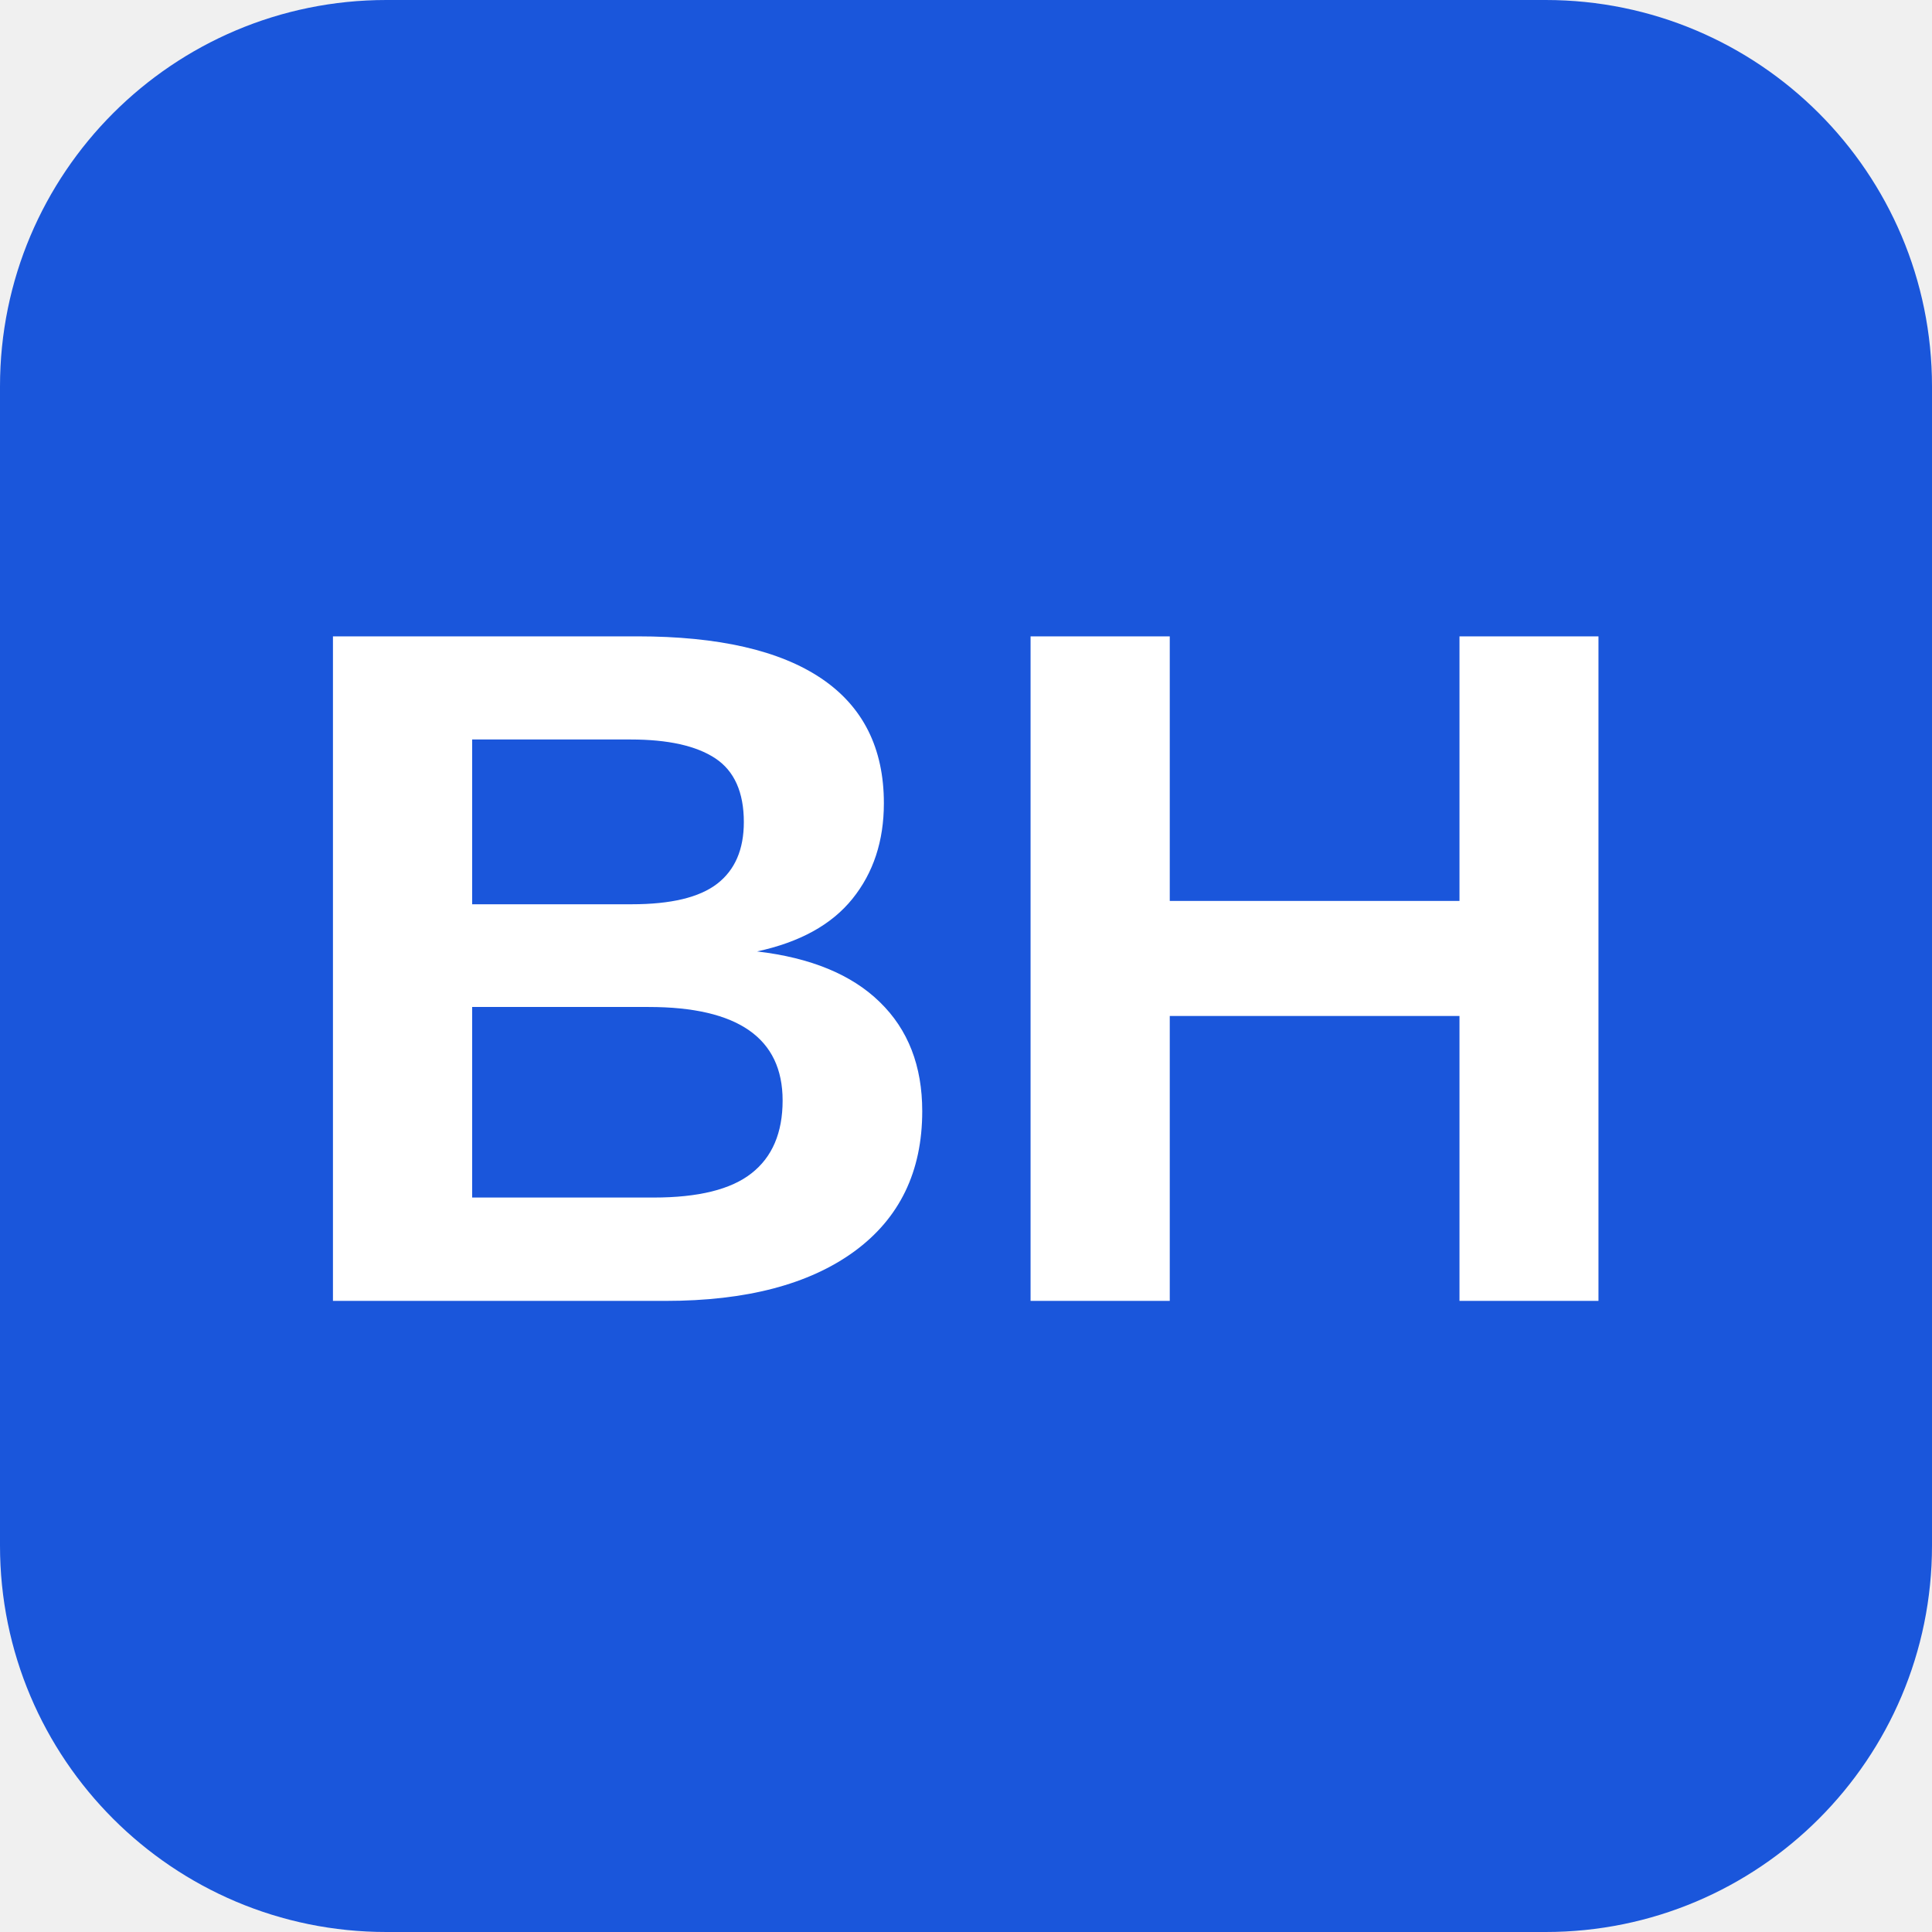
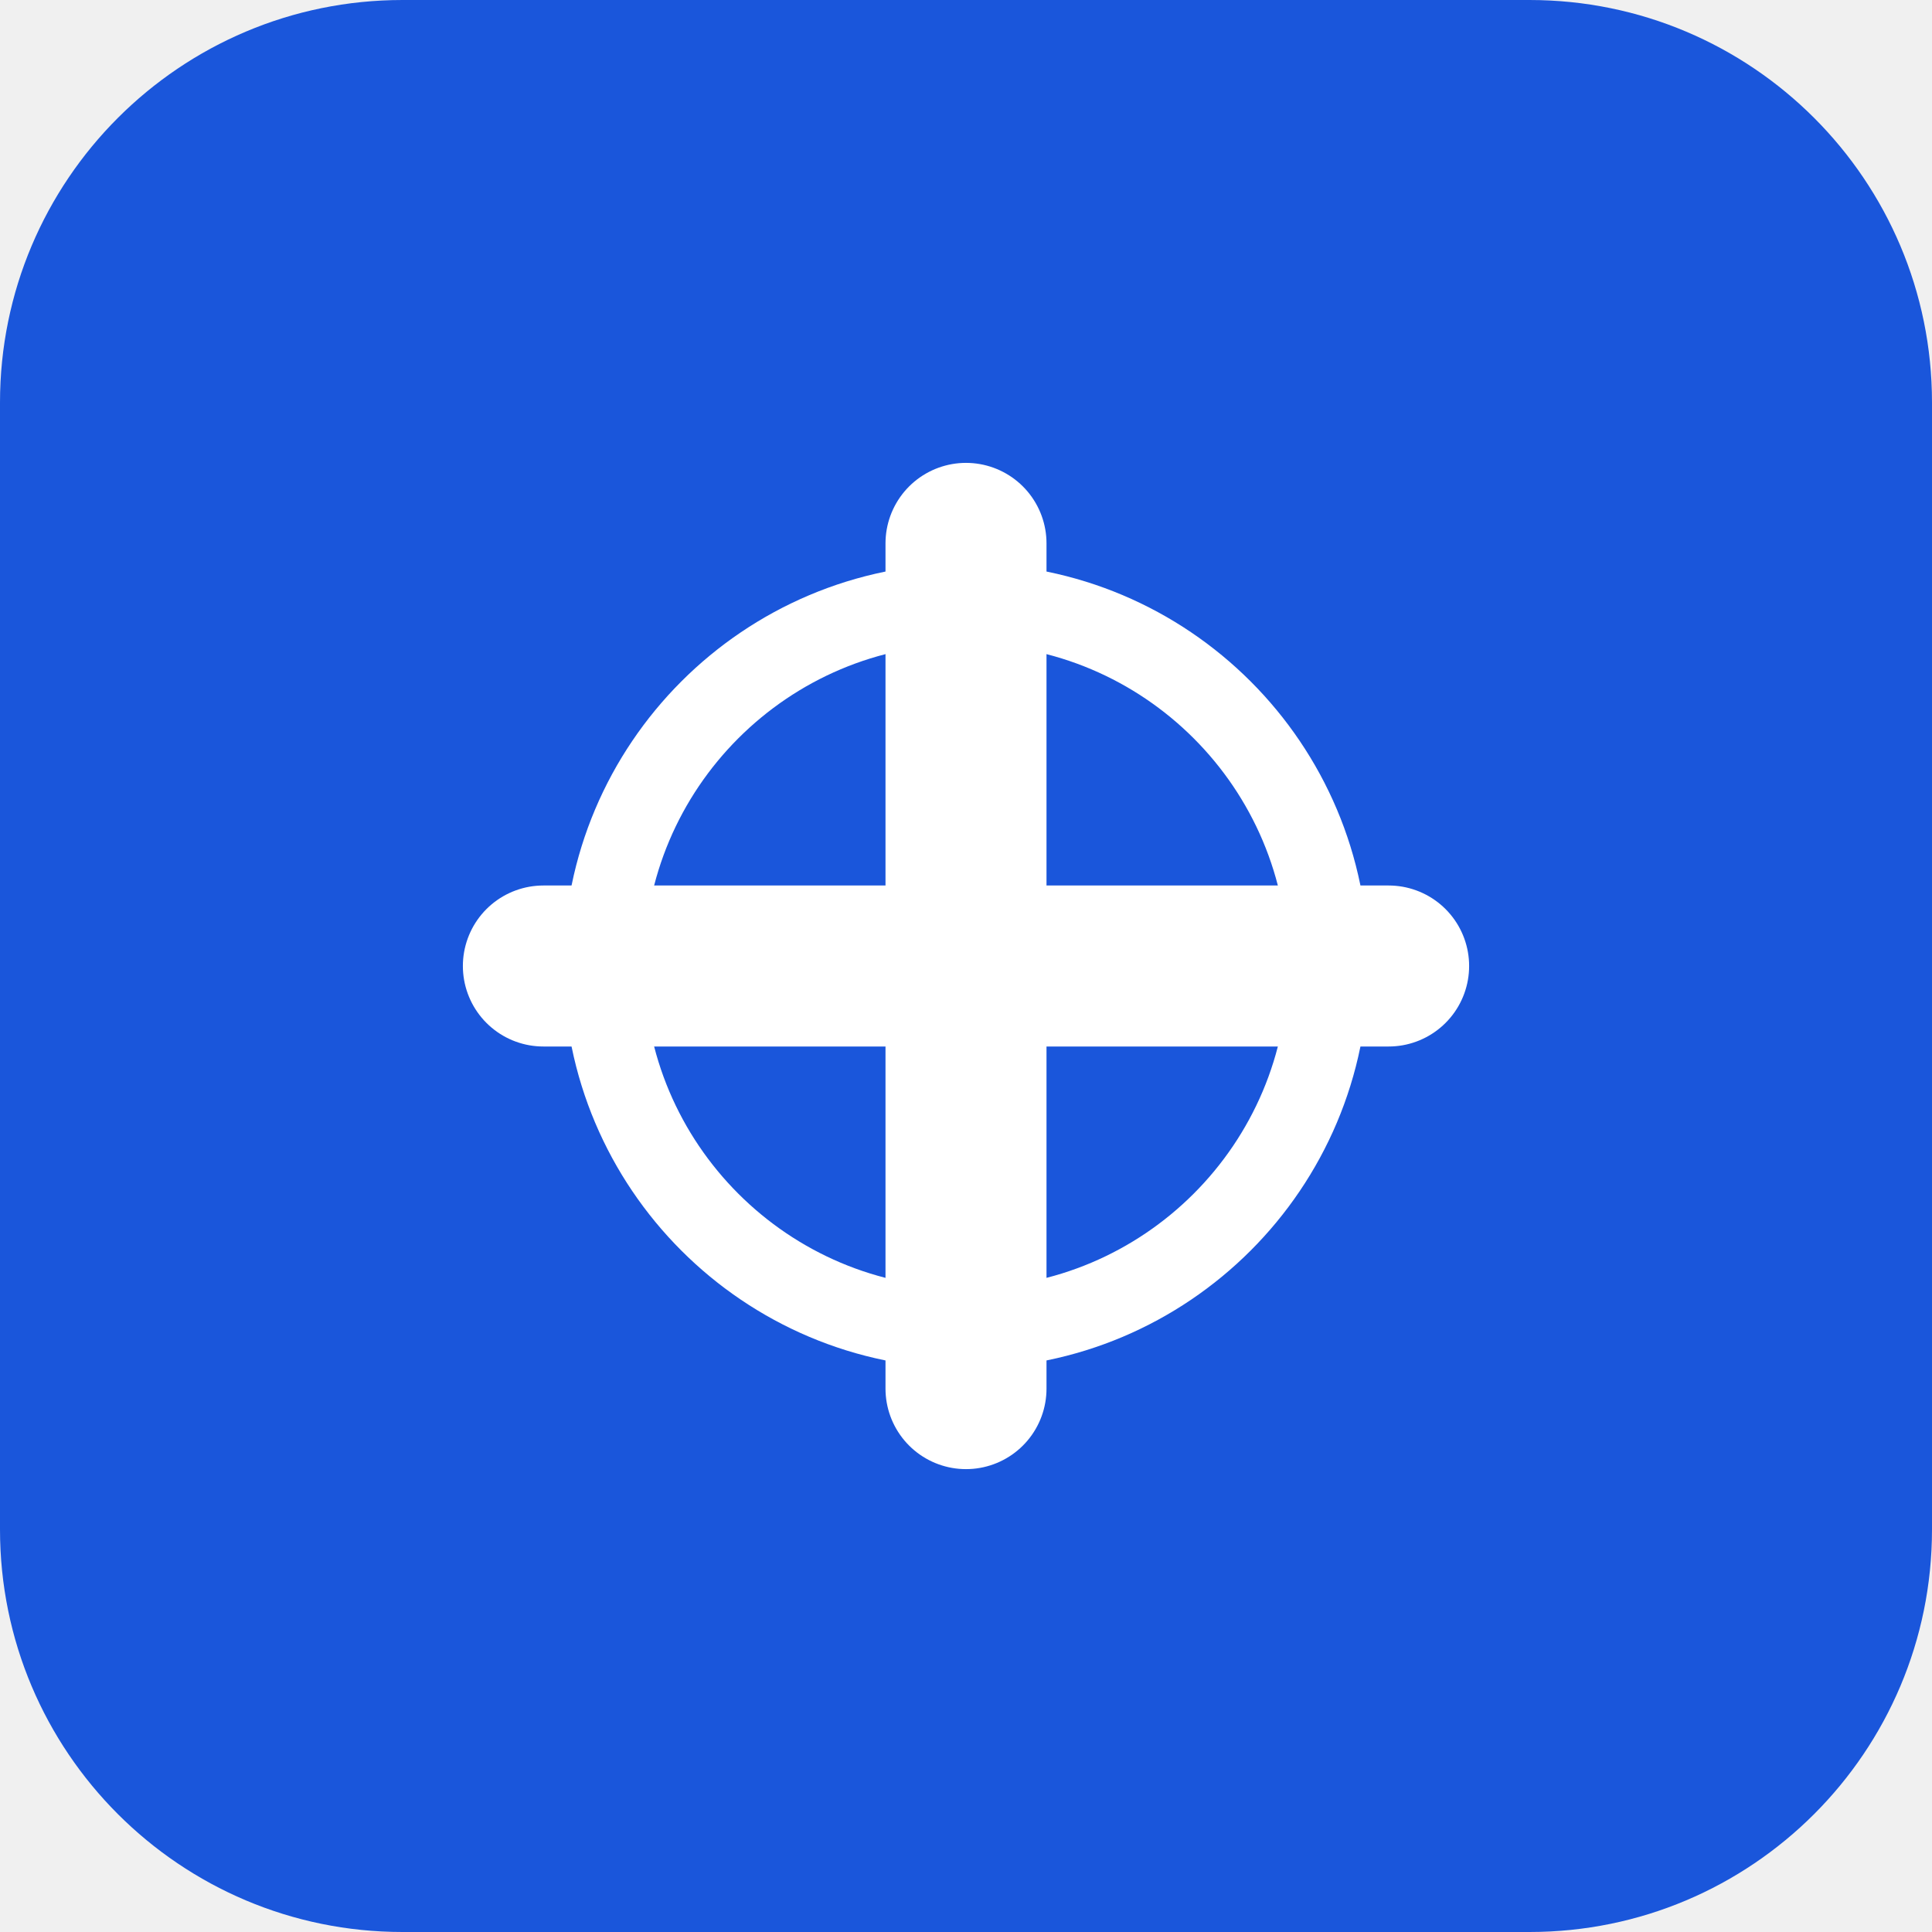
- <svg xmlns="http://www.w3.org/2000/svg" width="144" height="144" viewBox="0 0 144 144">
-   <rect width="144" height="144" fill="#1a56db" rx="28.8" />
-   <text x="50%" y="50%" font-family="Arial, sans-serif" font-size="72px" fill="white" text-anchor="middle" dominant-baseline="central" font-weight="bold">BH</text>
+ <svg xmlns="http://www.w3.org/2000/svg" width="96" height="96" viewBox="0 0 96 96">
+   <rect width="96" height="96" fill="#1a56db" rx="20" ry="20" />
+   <path d="M48 27v42M27 48h42" stroke="#ffffff" stroke-width="8" stroke-linecap="round" />
+   <circle cx="48" cy="48" r="18" stroke="#ffffff" stroke-width="4" fill="none" />
</svg>
